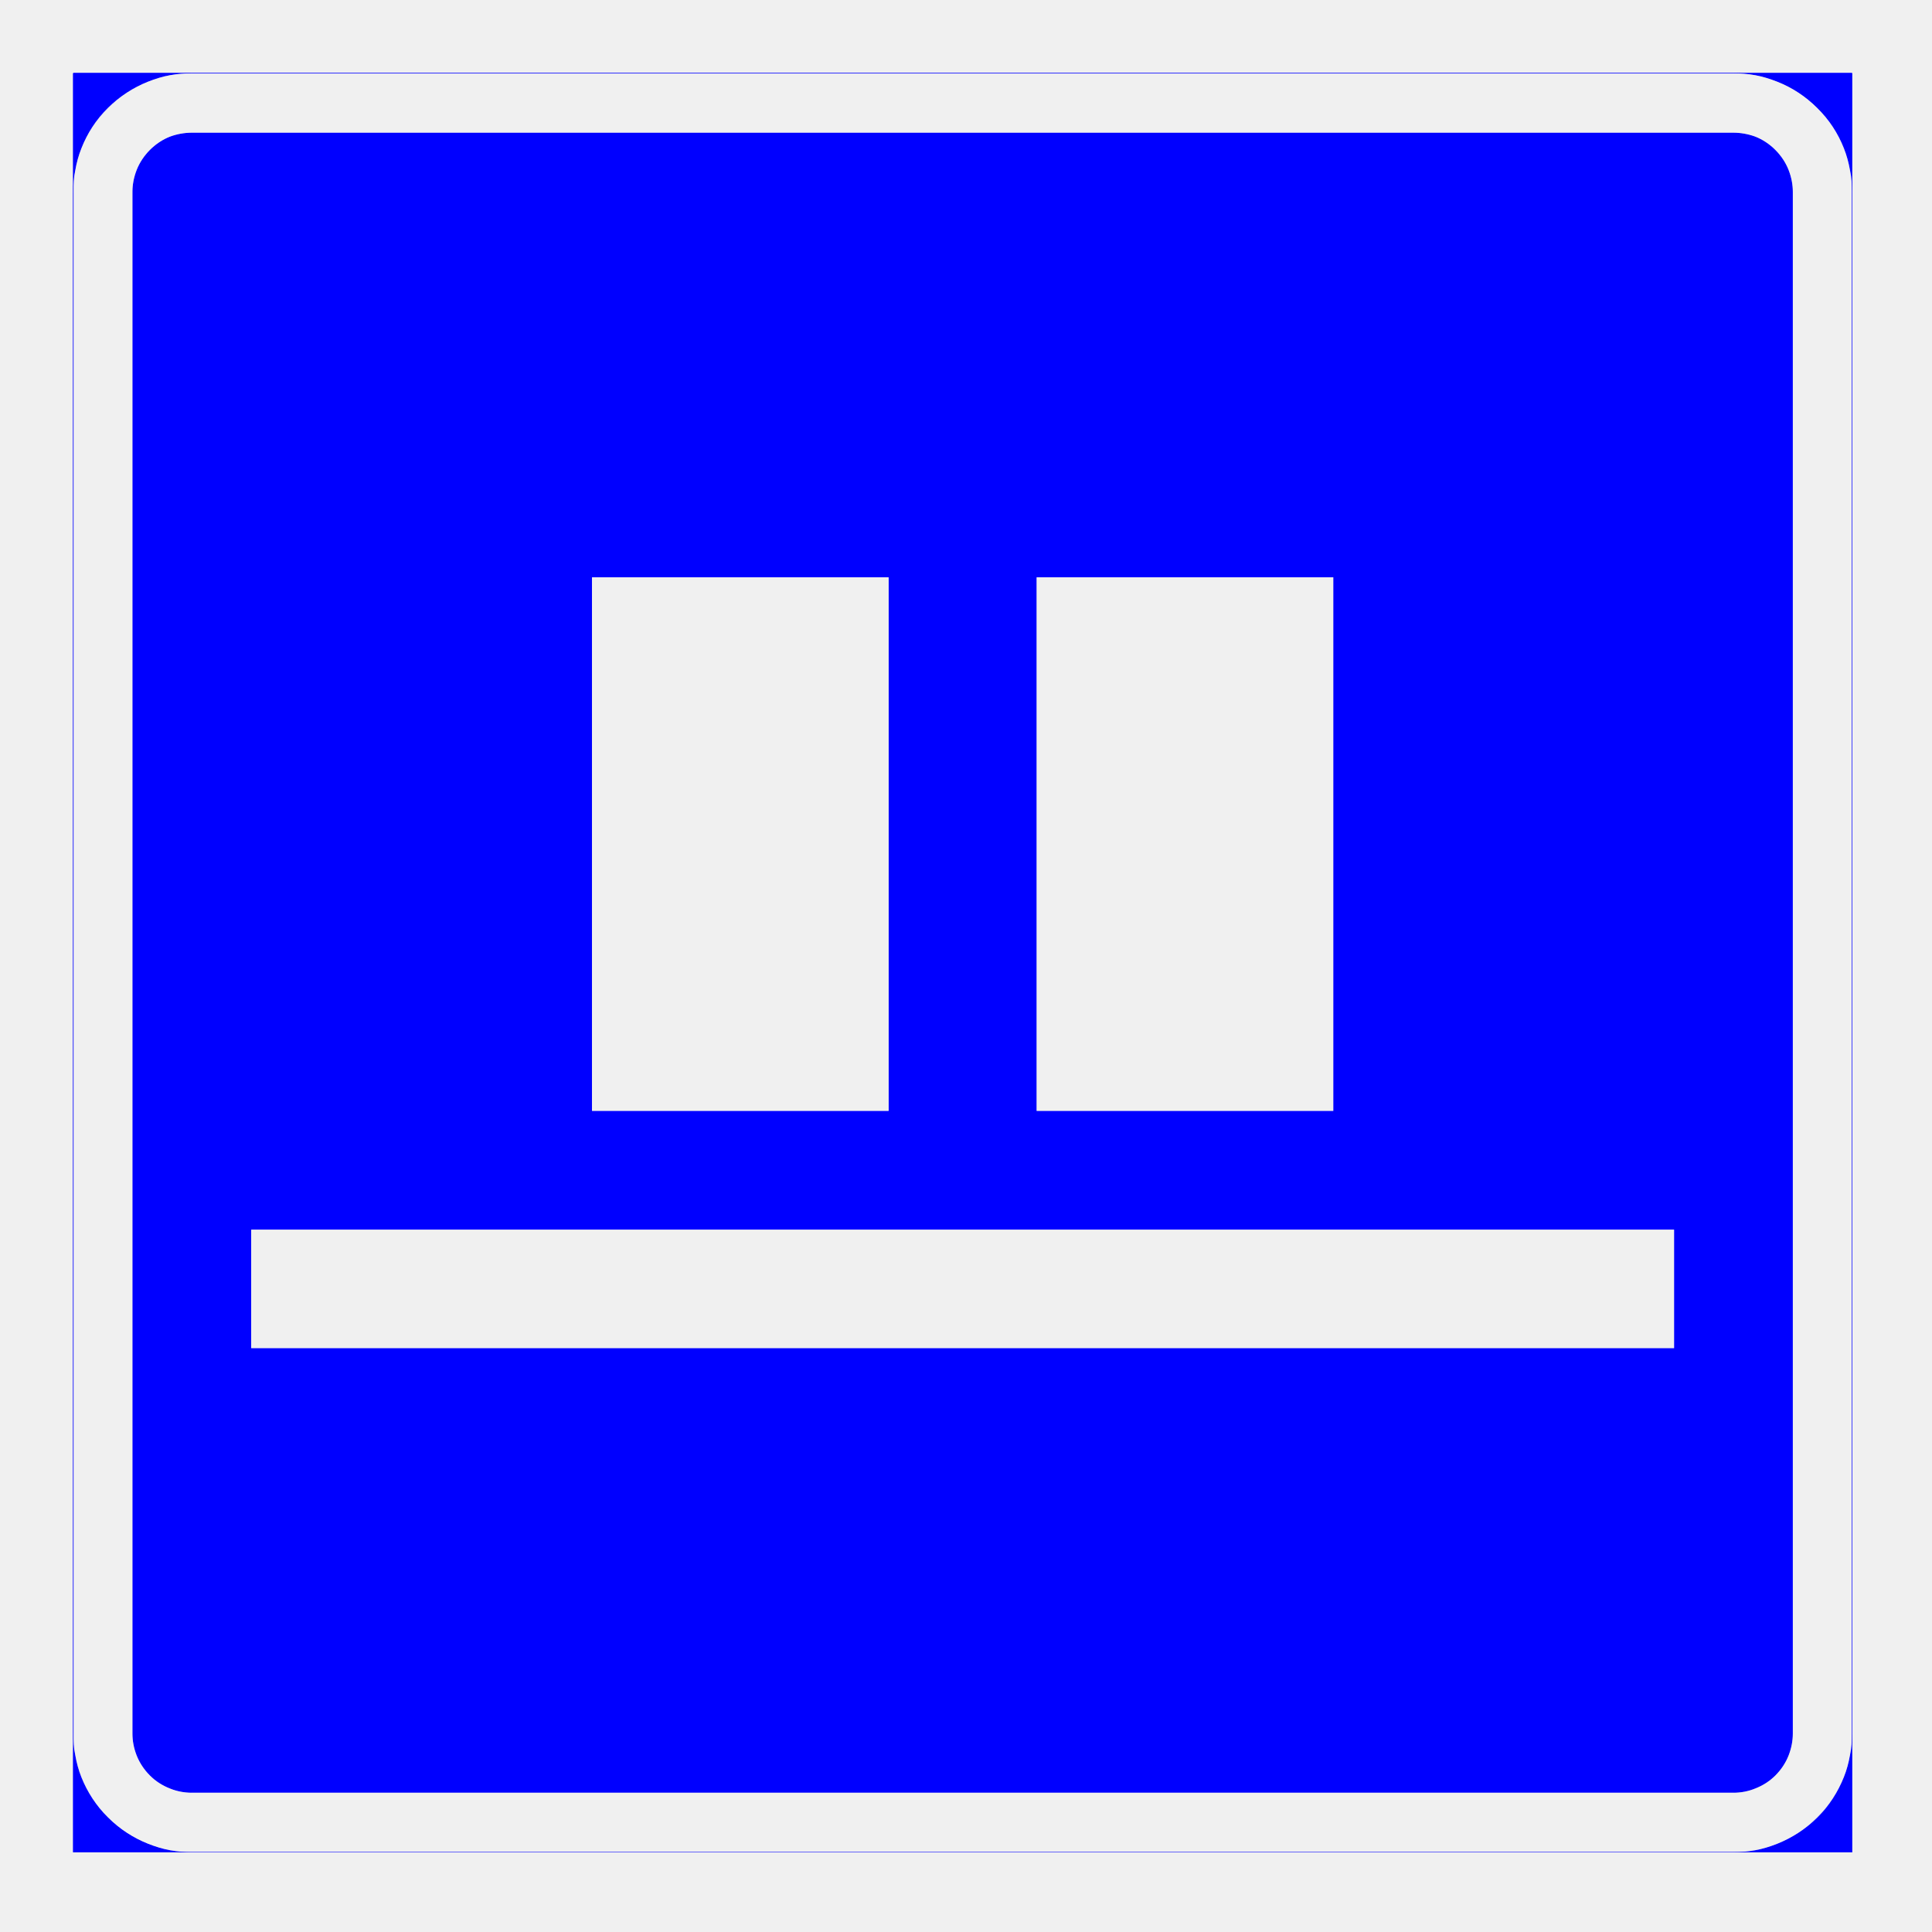
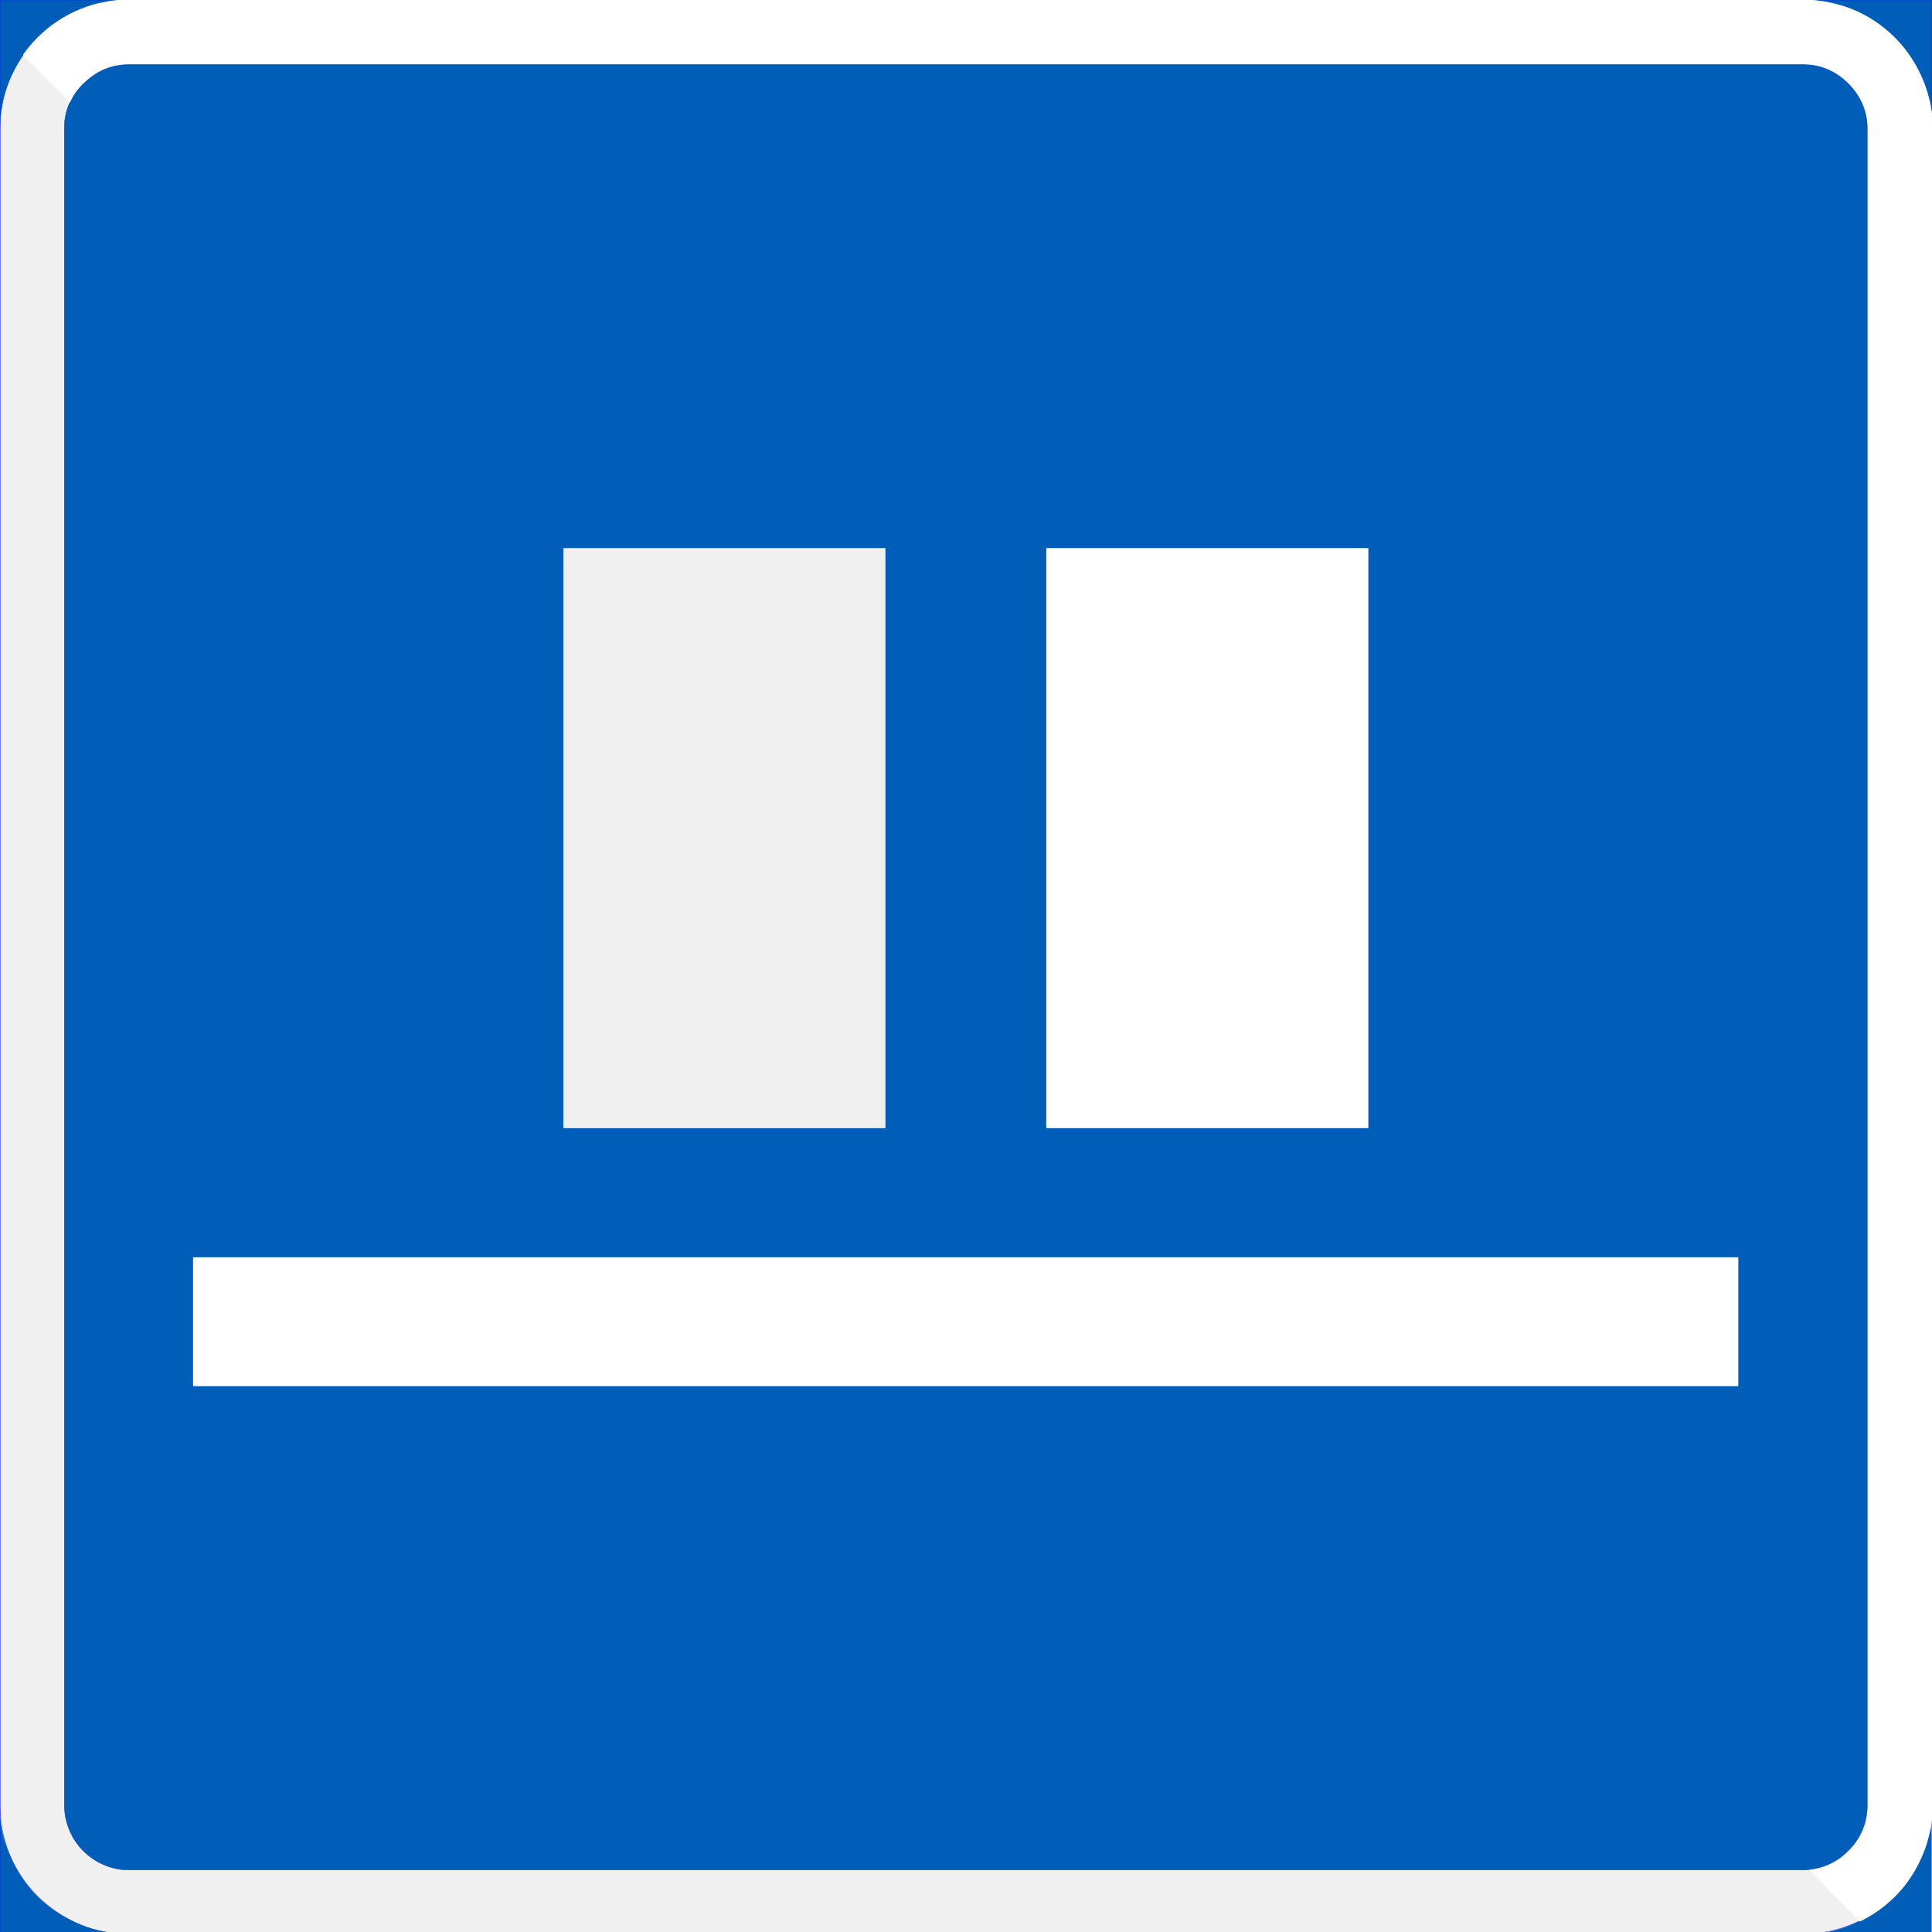
- <svg xmlns="http://www.w3.org/2000/svg" xmlns:xlink="http://www.w3.org/1999/xlink" version="1.1" id="Layer_1" x="0px" y="0px" width="595.276px" height="595.276px" viewBox="0 0 595.276 595.276" enable-background="new 0 0 595.276 595.276" xml:space="preserve">
-   <g>
-     <defs>
-       <polyline id="SVGID_1_" points="11.723,583.694 583.552,583.694 583.552,11.583 11.723,11.583 11.723,583.694   " />
-     </defs>
-     <clipPath id="SVGID_2_">
-       <use xlink:href="#SVGID_1_" overflow="visible" />
-     </clipPath>
-     <polyline clip-path="url(#SVGID_2_)" fill="none" stroke="#0000FF" stroke-width="0.12" stroke-linejoin="bevel" stroke-miterlimit="1.414" points="   570.6,570.676 570.6,22.576 22.6,22.576 22.6,570.676 570.6,570.676  " />
-     <line clip-path="url(#SVGID_2_)" fill="none" stroke="#0000FF" stroke-width="0.12" stroke-linejoin="bevel" stroke-miterlimit="1.414" x1="59.1" y1="570.676" x2="534.1" y2="570.676" />
-     <path clip-path="url(#SVGID_2_)" fill="none" stroke="#0000FF" stroke-width="0.12" stroke-linejoin="bevel" stroke-miterlimit="1.414" d="   M534.1,570.676c4.8,0,9.6-0.9,14-2.801c4.399-1.8,8.5-4.5,11.8-7.899c3.4-3.4,6.1-7.4,8-11.9c1.8-4.399,2.7-9.1,2.7-13.899" />
-     <line clip-path="url(#SVGID_2_)" fill="none" stroke="#0000FF" stroke-width="0.12" stroke-linejoin="bevel" stroke-miterlimit="1.414" x1="570.6" y1="534.176" x2="570.6" y2="59.076" />
-     <path clip-path="url(#SVGID_2_)" fill="none" stroke="#0000FF" stroke-width="0.12" stroke-linejoin="bevel" stroke-miterlimit="1.414" d="   M570.6,59.076c0-4.8-0.9-9.5-2.7-13.9c-1.9-4.5-4.6-8.5-8-11.9c-3.3-3.4-7.4-6.1-11.8-7.9c-4.4-1.9-9.2-2.8-14-2.8" />
-     <line clip-path="url(#SVGID_2_)" fill="none" stroke="#0000FF" stroke-width="0.12" stroke-linejoin="bevel" stroke-miterlimit="1.414" x1="534.1" y1="22.576" x2="59.1" y2="22.576" />
-     <path clip-path="url(#SVGID_2_)" fill="none" stroke="#0000FF" stroke-width="0.12" stroke-linejoin="bevel" stroke-miterlimit="1.414" d="   M59.1,22.576c-4.8,0-9.6,0.9-14,2.8c-4.4,1.8-8.5,4.5-11.8,7.9c-3.4,3.4-6.1,7.4-8,11.9c-1.8,4.4-2.7,9.1-2.7,13.9" />
-     <line clip-path="url(#SVGID_2_)" fill="none" stroke="#0000FF" stroke-width="0.12" stroke-linejoin="bevel" stroke-miterlimit="1.414" x1="22.6" y1="59.076" x2="22.6" y2="534.176" />
-     <path clip-path="url(#SVGID_2_)" fill="none" stroke="#0000FF" stroke-width="0.12" stroke-linejoin="bevel" stroke-miterlimit="1.414" d="   M22.6,534.176c0,4.8,0.9,9.5,2.7,13.899c1.9,4.5,4.6,8.5,8,11.9c3.3,3.399,7.4,6.1,11.8,7.899c4.4,1.9,9.2,2.801,14,2.801" />
-     <line clip-path="url(#SVGID_2_)" fill="none" stroke="#0000FF" stroke-width="0.12" stroke-linejoin="bevel" stroke-miterlimit="1.414" x1="59.1" y1="552.375" x2="534.1" y2="552.375" />
-     <path clip-path="url(#SVGID_2_)" fill="none" stroke="#0000FF" stroke-width="0.12" stroke-linejoin="bevel" stroke-miterlimit="1.414" d="   M534.1,552.375c4.899,0,9.5-1.899,12.899-5.3c3.5-3.5,5.4-8.1,5.4-12.899" />
-     <line clip-path="url(#SVGID_2_)" fill="none" stroke="#0000FF" stroke-width="0.12" stroke-linejoin="bevel" stroke-miterlimit="1.414" x1="552.4" y1="534.176" x2="552.4" y2="59.076" />
-     <path clip-path="url(#SVGID_2_)" fill="none" stroke="#0000FF" stroke-width="0.12" stroke-linejoin="bevel" stroke-miterlimit="1.414" d="   M552.4,59.076c0-4.8-1.9-9.5-5.4-12.9c-3.399-3.4-8-5.3-12.899-5.3" />
-     <line clip-path="url(#SVGID_2_)" fill="none" stroke="#0000FF" stroke-width="0.12" stroke-linejoin="bevel" stroke-miterlimit="1.414" x1="534.1" y1="40.876" x2="59.1" y2="40.876" />
-     <path clip-path="url(#SVGID_2_)" fill="none" stroke="#0000FF" stroke-width="0.12" stroke-linejoin="bevel" stroke-miterlimit="1.414" d="   M59.1,40.876c-4.9,0-9.5,1.9-12.9,5.3c-3.5,3.4-5.4,8.1-5.4,12.9" />
-     <line clip-path="url(#SVGID_2_)" fill="none" stroke="#0000FF" stroke-width="0.12" stroke-linejoin="bevel" stroke-miterlimit="1.414" x1="40.8" y1="59.076" x2="40.8" y2="534.176" />
-     <path clip-path="url(#SVGID_2_)" fill="none" stroke="#0000FF" stroke-width="0.12" stroke-linejoin="bevel" stroke-miterlimit="1.414" d="   M40.8,534.176c0,4.8,1.9,9.399,5.4,12.899c3.4,3.4,8,5.3,12.9,5.3" />
-     <polyline clip-path="url(#SVGID_2_)" fill="none" stroke="#0000FF" stroke-width="0.12" stroke-linejoin="bevel" stroke-miterlimit="1.414" points="   77.4,378.875 77.4,415.375 515.8,415.375 515.8,378.875 77.4,378.875  " />
-     <polyline clip-path="url(#SVGID_2_)" fill="none" stroke="#0000FF" stroke-width="0.12" stroke-linejoin="bevel" stroke-miterlimit="1.414" points="   182.4,177.876 182.4,342.276 273.8,342.276 273.8,177.876 182.4,177.876  " />
-     <polyline clip-path="url(#SVGID_2_)" fill="none" stroke="#0000FF" stroke-width="0.12" stroke-linejoin="bevel" stroke-miterlimit="1.414" points="   319.4,177.876 319.4,342.276 410.8,342.276 410.8,177.876 319.4,177.876  " />
-     <path clip-path="url(#SVGID_2_)" fill-rule="evenodd" clip-rule="evenodd" fill="#0000FF" d="M410.8,177.876v164.4h-91.4v-164.4   H410.8 M273.8,177.876v164.4h-91.4v-164.4H273.8 M515.8,378.875v36.5H77.4v-36.5H515.8 M59.1,552.375h475c2.2,0,4.5-0.399,6.7-1.3   c2.3-0.899,4.399-2.2,6.199-4c1.801-1.8,3.2-3.899,4.101-6.2c0.899-2.3,1.3-4.6,1.3-6.699V59.076c0-2.1-0.4-4.4-1.3-6.7   c-0.9-2.3-2.3-4.4-4.101-6.2c-1.8-1.8-3.899-3.2-6.199-4.1c-2.2-0.8-4.5-1.2-6.7-1.2h-475c-2.2,0-4.5,0.4-6.7,1.2   c-2.3,0.9-4.4,2.3-6.2,4.1c-1.8,1.8-3.2,3.9-4.1,6.2c-0.9,2.3-1.3,4.6-1.3,6.7v475.101c0,4.8,1.9,9.399,5.4,12.899   C49.6,550.476,54.2,552.375,59.1,552.375" />
-     <path clip-path="url(#SVGID_2_)" fill-rule="evenodd" clip-rule="evenodd" fill="#0000FF" d="M570.6,534.176   c0,2.1-0.101,4.3-0.601,6.6c-0.399,2.3-1,4.5-1.899,6.8c-1.8,4.5-4.5,8.8-8.101,12.4c-3.6,3.6-7.899,6.3-12.399,8.1   c-2.2,0.9-4.5,1.601-6.8,2c-2.2,0.4-4.5,0.601-6.601,0.601h36.4v-0.101V534.176" />
-     <path clip-path="url(#SVGID_2_)" fill-rule="evenodd" clip-rule="evenodd" fill="#0000FF" d="M59.1,570.676   c-2.2,0-4.4-0.2-6.7-0.601c-2.2-0.399-4.5-1.1-6.7-2c-4.6-1.8-8.8-4.5-12.4-8.1c-3.6-3.601-6.4-7.8-8.2-12.3   c-0.9-2.301-1.5-4.601-1.9-6.801c-0.5-2.3-0.6-4.5-0.6-6.699v36.5H59.1" />
-     <path clip-path="url(#SVGID_2_)" fill-rule="evenodd" clip-rule="evenodd" fill="#0000FF" d="M22.6,59.076c0-2.1,0.1-4.3,0.6-6.6   c0.4-2.3,1-4.5,1.9-6.8c1.8-4.5,4.5-8.8,8.1-12.4c3.6-3.6,7.9-6.3,12.4-8.1c2.2-0.9,4.5-1.6,6.8-2c2.2-0.4,4.5-0.6,6.6-0.6H22.6   v0.1V59.076" />
-     <path clip-path="url(#SVGID_2_)" fill-rule="evenodd" clip-rule="evenodd" fill="#0000FF" d="M534.1,22.576   c2.2,0,4.399,0.2,6.7,0.6c2.199,0.4,4.5,1.1,6.699,2c4.601,1.7,8.801,4.5,12.4,8.1s6.4,7.8,8.2,12.3c0.899,2.3,1.5,4.6,1.899,6.8   c0.5,2.3,0.601,4.5,0.601,6.7v-36.5H534.1" />
-     <path clip-path="url(#SVGID_2_)" fill-rule="evenodd" clip-rule="evenodd" fill="#F0F0F0" d="M40.8,534.176V59.076   c0-2.1,0.4-4.4,1.3-6.7c0.9-2.3,2.3-4.4,4.1-6.2c1.8-1.8,3.9-3.2,6.2-4.1c2.2-0.8,4.5-1.2,6.7-1.2h475c2.2,0,4.5,0.4,6.7,1.2   c2.3,0.9,4.399,2.3,6.199,4.1c1.801,1.8,3.2,3.9,4.101,6.2c0.899,2.3,1.3,4.6,1.3,6.7v475.101c0,2.1-0.4,4.399-1.3,6.699   c-0.9,2.301-2.3,4.4-4.101,6.2c-1.8,1.8-3.899,3.101-6.199,4c-2.2,0.9-4.5,1.3-6.7,1.3h-475c-2.2,0-4.5-0.399-6.7-1.3   c-2.3-0.899-4.4-2.2-6.2-4c-1.8-1.8-3.2-3.899-4.1-6.2C41.2,538.576,40.8,536.276,40.8,534.176 M534.1,570.676   c2.2,0,4.399-0.2,6.7-0.601c2.199-0.399,4.5-1.1,6.8-2c4.5-1.8,8.7-4.5,12.3-8.1c3.7-3.601,6.4-7.9,8.2-12.4   c0.899-2.2,1.5-4.5,1.899-6.8c0.5-2.3,0.601-4.5,0.601-6.6V59.076c0-2.1-0.101-4.3-0.601-6.6c-0.399-2.3-1-4.6-1.899-6.8   c-1.8-4.6-4.5-8.8-8.2-12.4c-3.6-3.6-7.8-6.3-12.3-8.1c-2.3-0.9-4.601-1.6-6.8-2c-2.301-0.4-4.5-0.6-6.7-0.6h-475   c-2.2,0-4.4,0.2-6.7,0.6c-2.2,0.4-4.5,1.1-6.8,2c-4.5,1.8-8.7,4.5-12.3,8.1c-3.7,3.6-6.4,7.8-8.2,12.4c-0.9,2.2-1.5,4.5-1.9,6.8   c-0.5,2.3-0.6,4.5-0.6,6.6v475.101c0,2.1,0.1,4.3,0.6,6.6c0.4,2.3,1,4.6,1.9,6.8c1.8,4.5,4.5,8.8,8.2,12.4   c3.6,3.6,7.8,6.3,12.3,8.1c2.3,0.9,4.6,1.601,6.8,2c2.3,0.4,4.5,0.601,6.7,0.601H534.1" />
-     <polyline clip-path="url(#SVGID_2_)" fill-rule="evenodd" clip-rule="evenodd" fill="#F0F0F0" points="77.4,378.875 77.4,415.375    515.8,415.375 515.8,378.875 77.4,378.875  " />
-     <polyline clip-path="url(#SVGID_2_)" fill-rule="evenodd" clip-rule="evenodd" fill="#F0F0F0" points="319.4,177.876    319.4,342.276 410.8,342.276 410.8,177.876 319.4,177.876  " />
-     <polyline clip-path="url(#SVGID_2_)" fill-rule="evenodd" clip-rule="evenodd" fill="#F0F0F0" points="182.4,177.876    182.4,342.276 273.8,342.276 273.8,177.876 182.4,177.876  " />
-     <polyline clip-path="url(#SVGID_2_)" fill="none" stroke="#0000FF" stroke-width="0.12" stroke-linejoin="bevel" stroke-miterlimit="1.414" points="   570.6,570.676 22.6,570.676 22.6,22.576 570.6,22.576 570.6,570.676  " />
+ <svg xmlns="http://www.w3.org/2000/svg" id="Layer_1" data-name="Layer 1" version="1.1" viewBox="0 0 595.3 595.3">
+   <defs>
+     <style>
+       .cls-1 {
+         fill: #fff;
+       }
+ 
+       .cls-1, .cls-2, .cls-3, .cls-4 {
+         stroke-width: 0px;
+       }
+ 
+       .cls-1, .cls-2, .cls-4 {
+         fill-rule: evenodd;
+       }
+ 
+       .cls-5 {
+         clip-path: url(#clippath-20);
+       }
+ 
+       .cls-6 {
+         clip-path: url(#clippath-11);
+       }
+ 
+       .cls-7 {
+         clip-path: url(#clippath-16);
+       }
+ 
+       .cls-8 {
+         clip-path: url(#clippath-2);
+       }
+ 
+       .cls-9 {
+         clip-path: url(#clippath-13);
+       }
+ 
+       .cls-10 {
+         clip-path: url(#clippath-25);
+       }
+ 
+       .cls-11 {
+         clip-path: url(#clippath-15);
+       }
+ 
+       .cls-12 {
+         clip-path: url(#clippath-6);
+       }
+ 
+       .cls-13 {
+         clip-path: url(#clippath-26);
+       }
+ 
+       .cls-14 {
+         stroke: blue;
+         stroke-linejoin: bevel;
+         stroke-width: .1px;
+       }
+ 
+       .cls-14, .cls-3 {
+         fill: none;
+       }
+ 
+       .cls-2 {
+         fill: #f0f0f0;
+       }
+ 
+       .cls-15 {
+         clip-path: url(#clippath-7);
+       }
+ 
+       .cls-16 {
+         clip-path: url(#clippath-21);
+       }
+ 
+       .cls-17 {
+         clip-path: url(#clippath-1);
+       }
+ 
+       .cls-18 {
+         clip-path: url(#clippath-4);
+       }
+ 
+       .cls-19 {
+         clip-path: url(#clippath-27);
+       }
+ 
+       .cls-20 {
+         clip-path: url(#clippath-12);
+       }
+ 
+       .cls-21 {
+         clip-path: url(#clippath-24);
+       }
+ 
+       .cls-22 {
+         clip-path: url(#clippath-22);
+       }
+ 
+       .cls-23 {
+         clip-path: url(#clippath-9);
+       }
+ 
+       .cls-24 {
+         clip-path: url(#clippath);
+       }
+ 
+       .cls-25 {
+         clip-path: url(#clippath-19);
+       }
+ 
+       .cls-26 {
+         clip-path: url(#clippath-3);
+       }
+ 
+       .cls-27 {
+         clip-path: url(#clippath-8);
+       }
+ 
+       .cls-28 {
+         clip-path: url(#clippath-29);
+       }
+ 
+       .cls-29 {
+         clip-path: url(#clippath-18);
+       }
+ 
+       .cls-30 {
+         clip-path: url(#clippath-14);
+       }
+ 
+       .cls-31 {
+         clip-path: url(#clippath-17);
+       }
+ 
+       .cls-32 {
+         clip-path: url(#clippath-5);
+       }
+ 
+       .cls-33 {
+         clip-path: url(#clippath-10);
+       }
+ 
+       .cls-4 {
+         fill: #005eb8;
+       }
+ 
+       .cls-34 {
+         clip-path: url(#clippath-23);
+       }
+ 
+       .cls-35 {
+         clip-path: url(#clippath-28);
+       }
+     </style>
+     <clipPath id="clippath">
+       <rect class="cls-3" x="-29.6" y="-20.4" width="637" height="647.4" />
+     </clipPath>
+     <clipPath id="clippath-1">
+       <rect class="cls-3" x="-29.6" y="-20.4" width="637" height="647.4" />
+     </clipPath>
+     <clipPath id="clippath-2">
+       <rect class="cls-3" x="-29.6" y="-20.4" width="637" height="647.4" />
+     </clipPath>
+     <clipPath id="clippath-3">
+       <rect class="cls-3" x="-29.6" y="-20.4" width="637" height="647.4" />
+     </clipPath>
+     <clipPath id="clippath-4">
+       <rect class="cls-3" x="-29.6" y="-20.4" width="637" height="647.4" />
+     </clipPath>
+     <clipPath id="clippath-5">
+       <rect class="cls-3" x="-29.6" y="-20.4" width="637" height="647.4" />
+     </clipPath>
+     <clipPath id="clippath-6">
+       <rect class="cls-3" x="-29.6" y="-20.4" width="637" height="647.4" />
+     </clipPath>
+     <clipPath id="clippath-7">
+       <rect class="cls-3" x="-29.6" y="-20.4" width="637" height="647.4" />
+     </clipPath>
+     <clipPath id="clippath-8">
+       <rect class="cls-3" x="-29.6" y="-20.4" width="637" height="647.4" />
+     </clipPath>
+     <clipPath id="clippath-9">
+       <rect class="cls-3" x="-29.6" y="-20.4" width="637" height="647.4" />
+     </clipPath>
+     <clipPath id="clippath-10">
+       <rect class="cls-3" x="-29.6" y="-20.4" width="637" height="647.4" />
+     </clipPath>
+     <clipPath id="clippath-11">
+       <rect class="cls-3" x="-29.6" y="-20.4" width="637" height="647.4" />
+     </clipPath>
+     <clipPath id="clippath-12">
+       <rect class="cls-3" x="-29.6" y="-20.4" width="637" height="647.4" />
+     </clipPath>
+     <clipPath id="clippath-13">
+       <rect class="cls-3" x="-29.6" y="-20.4" width="637" height="647.4" />
+     </clipPath>
+     <clipPath id="clippath-14">
+       <rect class="cls-3" x="-29.6" y="-20.4" width="637" height="647.4" />
+     </clipPath>
+     <clipPath id="clippath-15">
+       <rect class="cls-3" x="-29.6" y="-20.4" width="637" height="647.4" />
+     </clipPath>
+     <clipPath id="clippath-16">
+       <rect class="cls-3" x="-29.6" y="-20.4" width="637" height="647.4" />
+     </clipPath>
+     <clipPath id="clippath-17">
+       <rect class="cls-3" x="-29.6" y="-20.4" width="637" height="647.4" />
+     </clipPath>
+     <clipPath id="clippath-18">
+       <rect class="cls-3" x="-29.6" y="-20.4" width="637" height="647.4" />
+     </clipPath>
+     <clipPath id="clippath-19">
+       <rect class="cls-3" x="-29.6" y="-20.4" width="637" height="647.4" />
+     </clipPath>
+     <clipPath id="clippath-20">
+       <rect class="cls-3" x="-29.6" y="-20.4" width="637" height="647.4" />
+     </clipPath>
+     <clipPath id="clippath-21">
+       <rect class="cls-3" x="-29.6" y="-20.4" width="637" height="647.4" />
+     </clipPath>
+     <clipPath id="clippath-22">
+       <rect class="cls-3" x="-29.6" y="-20.4" width="637" height="647.4" />
+     </clipPath>
+     <clipPath id="clippath-23">
+       <rect class="cls-3" x="-29.6" y="-20.4" width="637" height="647.4" />
+     </clipPath>
+     <clipPath id="clippath-24">
+       <rect class="cls-3" x="-29.6" y="-20.4" width="637" height="647.4" />
+     </clipPath>
+     <clipPath id="clippath-25">
+       <rect class="cls-3" x="-29.6" y="-20.4" width="637" height="647.4" />
+     </clipPath>
+     <clipPath id="clippath-26">
+       <rect class="cls-3" x="-29.6" y="-20.4" width="637" height="647.4" />
+     </clipPath>
+     <clipPath id="clippath-27">
+       <rect class="cls-3" x="-29.6" y="-20.4" width="637" height="647.4" />
+     </clipPath>
+     <clipPath id="clippath-28">
+       <rect class="cls-3" x="-29.6" y="-20.4" width="637" height="647.4" />
+     </clipPath>
+     <clipPath id="clippath-29">
+       <polyline class="cls-3" points="607.4 626.9 607.4 -20.4 -29.6 -20.4" />
+     </clipPath>
+   </defs>
+   <g class="cls-24">
+     <polyline class="cls-14" points="595.3 595.9 595.3 0 0 0 0 595.9 595.3 595.9" />
+   </g>
+   <g class="cls-17">
+     <line class="cls-14" x1="39.6" y1="595.9" x2="555.5" y2="595.9" />
+   </g>
+   <g class="cls-8">
+     <path class="cls-14" d="M555.5,595.9c5.2,0,10.4-1,15.2-3,4.8-2,9.2-4.9,12.9-8.6,3.7-3.7,6.5-8,8.6-12.8,2-4.9,3-10,3-15.2" />
+   </g>
+   <g class="cls-26">
+     <line class="cls-14" x1="595.3" y1="556.3" x2="595.3" y2="39.7" />
+   </g>
+   <g class="cls-18">
+     <path class="cls-14" d="M595.3,39.7c0-5.2-1.1-10.4-3-15.2-2.1-4.8-4.9-9.1-8.6-12.8s-8.1-6.6-12.9-8.7c-4.8-2-10-2.9-15.2-2.9" />
+   </g>
+   <g class="cls-32">
+     <line class="cls-14" x1="555.5" x2="39.6" />
+   </g>
+   <g class="cls-12">
+     <path class="cls-14" d="M39.6,0c-5.2,0-10.3,1-15.2,2.9-4.8,2.1-9.1,5-12.8,8.7-3.7,3.7-6.6,8-8.6,12.8-2.1,4.8-3,10-3,15.2" />
+   </g>
+   <g class="cls-15">
+     <line class="cls-14" y1="39.7" y2="556.3" />
+   </g>
+   <g class="cls-27">
+     <path class="cls-14" d="M0,556.3c0,5.2,1,10.3,3,15.2,2,4.8,4.9,9.1,8.6,12.8,3.7,3.7,8,6.6,12.8,8.6,4.9,2.1,10,3,15.2,3" />
+   </g>
+   <g class="cls-23">
+     <line class="cls-14" x1="39.6" y1="576.2" x2="555.5" y2="576.2" />
+   </g>
+   <g class="cls-33">
+     <path class="cls-14" d="M555.5,576.2c5.3,0,10.3-2.2,14-5.9,3.8-3.7,5.9-8.8,5.9-14" />
+   </g>
+   <g class="cls-6">
+     <line class="cls-14" x1="575.4" y1="556.3" x2="575.4" y2="39.7" />
+   </g>
+   <g class="cls-20">
+     <path class="cls-14" d="M575.4,39.7c0-5.2-2.1-10.3-5.9-14-3.7-3.7-8.7-5.9-14-5.9" />
+   </g>
+   <g class="cls-9">
+     <line class="cls-14" x1="555.5" y1="19.8" x2="39.6" y2="19.8" />
+   </g>
+   <g class="cls-30">
+     <path class="cls-14" d="M39.6,19.8c-5.2,0-10.3,2.2-14,5.9-3.7,3.7-5.8,8.8-5.8,14" />
+   </g>
+   <g class="cls-11">
+     <line class="cls-14" x1="19.9" y1="39.7" x2="19.9" y2="556.3" />
+   </g>
+   <g class="cls-7">
+     <path class="cls-14" d="M19.9,556.3c0,5.2,2.1,10.3,5.8,14,3.7,3.7,8.8,5.9,14,5.9" />
+   </g>
+   <g class="cls-31">
+     <polyline class="cls-14" points="59.5 387.4 59.5 427.1 535.6 427.1 535.6 387.4 59.5 387.4" />
+   </g>
+   <g class="cls-29">
+     <polyline class="cls-14" points="173.6 168.9 173.6 347.6 272.8 347.6 272.8 168.9 173.6 168.9" />
+   </g>
+   <g class="cls-25">
+     <polyline class="cls-14" points="322.4 168.9 322.4 347.6 421.6 347.6 421.6 168.9 322.4 168.9" />
+   </g>
+   <g class="cls-5">
+     <path class="cls-4" d="M421.6,168.9v178.7h-99.2v-178.7h99.2M272.8,168.9v178.7h-99.1v-178.7h99.1M535.6,387.4v39.7H59.5v-39.7h476.1M39.6,576.2h515.9c2.4,0,4.9-.4,7.3-1.4,2.5-1,4.8-2.5,6.7-4.5,2-2,3.5-4.2,4.5-6.7,1-2.5,1.4-5,1.4-7.3V39.7c0-2.4-.4-4.9-1.4-7.3-1-2.5-2.5-4.8-4.5-6.7s-4.2-3.5-6.7-4.5c-2.4-1-4.9-1.4-7.3-1.4H39.6c-2.3,0-4.8.4-7.3,1.4-2.5,1-4.8,2.5-6.7,4.5s-3.5,4.2-4.5,6.7c-1,2.4-1.3,4.9-1.3,7.3v516.6c0,5.2,2.1,10.3,5.8,14,3.7,3.7,8.8,5.9,14,5.9" />
+   </g>
+   <g class="cls-16">
+     <path class="cls-4" d="M595.3,556.3c0,2.3-.2,4.8-.7,7.2-.5,2.5-1.2,5-2.2,7.4-2,5-4.9,9.6-8.8,13.5-3.9,3.9-8.5,6.8-13.5,8.8-2.4,1-4.9,1.7-7.4,2.2-2.4.4-4.9.7-7.2.7h39.6v-39.7" />
+   </g>
+   <g class="cls-22">
+     <path class="cls-4" d="M39.6,595.9c-2.3,0-4.7-.2-7.2-.7-2.5-.4-5-1.1-7.4-2.1-4.9-2-9.6-5-13.5-8.8-3.9-3.9-6.8-8.6-8.8-13.5-1-2.5-1.7-4.9-2.2-7.4-.4-2.5-.7-4.9-.7-7.3v39.7h39.6" />
+   </g>
+   <g class="cls-34">
+     <path class="cls-4" d="M0,39.7c0-2.4.2-4.8.7-7.2.4-2.5,1.2-5,2.1-7.4,2-5,5-9.6,8.9-13.5,3.9-3.9,8.5-7,13.4-8.9,2.5-1,5-1.6,7.4-2.1C34.9.2,37.2,0,39.6,0H0v39.7" />
+   </g>
+   <g class="cls-21">
+     <path class="cls-4" d="M555.5,0c2.4,0,4.8.1,7.3.7,2.4.4,4.9,1.1,7.4,2.1,4.9,2,9.4,4.9,13.4,8.8s6.9,8.6,8.9,13.5c1,2.4,1.6,4.9,2.1,7.4.5,2.5.8,4.9.8,7.2V0h-39.7" />
+   </g>
+   <g class="cls-10">
+     <polyline class="cls-1" points="59.5 387.4 59.5 427.1 535.6 427.1 535.6 387.4 59.5 387.4" />
+   </g>
+   <g class="cls-13">
+     <polyline class="cls-1" points="322.4 168.9 322.4 347.6 421.6 347.6 421.6 168.9 322.4 168.9" />
+   </g>
+   <g class="cls-19">
+     <polyline class="cls-2" points="173.6 168.9 173.6 347.6 272.8 347.6 272.8 168.9 173.6 168.9" />
+   </g>
+   <g class="cls-35">
+     <polyline class="cls-14" points="595.3 595.9 0 595.9 0 0 595.3 0 595.3 595.9" />
+   </g>
+   <g class="cls-28">
+     <path class="cls-1" d="M19.9,556.3V39.7c0-2.4.3-4.9,1.3-7.3,1-2.5,2.5-4.8,4.5-6.7s4.2-3.5,6.7-4.5c2.5-1,5-1.4,7.3-1.4h515.9c2.4,0,4.9.4,7.3,1.4,2.5,1,4.8,2.5,6.7,4.5s3.5,4.2,4.5,6.7c1,2.4,1.4,4.9,1.4,7.3v516.6c0,2.3-.4,4.8-1.4,7.3-1,2.5-2.5,4.8-4.5,6.7-2,2-4.2,3.5-6.7,4.5-2.4,1-4.9,1.4-7.3,1.4H39.6c-2.3,0-4.8-.4-7.3-1.4-2.5-1-4.8-2.5-6.7-4.5-2-2-3.5-4.2-4.5-6.7-1-2.5-1.3-5-1.3-7.3M0,556.3c0,2.3.2,4.8.7,7.2.4,2.5,1.2,5,2.2,7.4,2,5,4.9,9.6,8.8,13.5,3.9,3.9,8.5,7,13.5,8.9,2.4,1,4.9,1.6,7.4,2.1,2.4.4,4.9.7,7.2.7h515.9c2.4,0,4.8-.2,7.3-.7,2.4-.4,4.9-1.1,7.4-2.1,4.9-2,9.6-5,13.5-8.9,3.9-3.9,6.8-8.5,8.8-13.5,1-2.4,1.6-4.9,2.2-7.4.4-2.4.7-4.9.7-7.2V39.7c0-2.4-.2-4.8-.7-7.3-.5-2.4-1.2-4.9-2.2-7.4-2-4.9-4.9-9.5-8.8-13.4s-8.6-7-13.5-8.9c-2.5-1-5-1.6-7.4-2.1-2.5-.5-4.9-.7-7.3-.7H39.6c-2.3,0-4.8.1-7.2.7-2.5.4-5,1.1-7.4,2.1-5,2-9.6,5-13.5,8.9-3.9,3.9-6.8,8.5-8.8,13.4-1,2.5-1.7,5-2.2,7.4C.2,34.9,0,37.3,0,39.7v516.6" />
  </g>
</svg>
